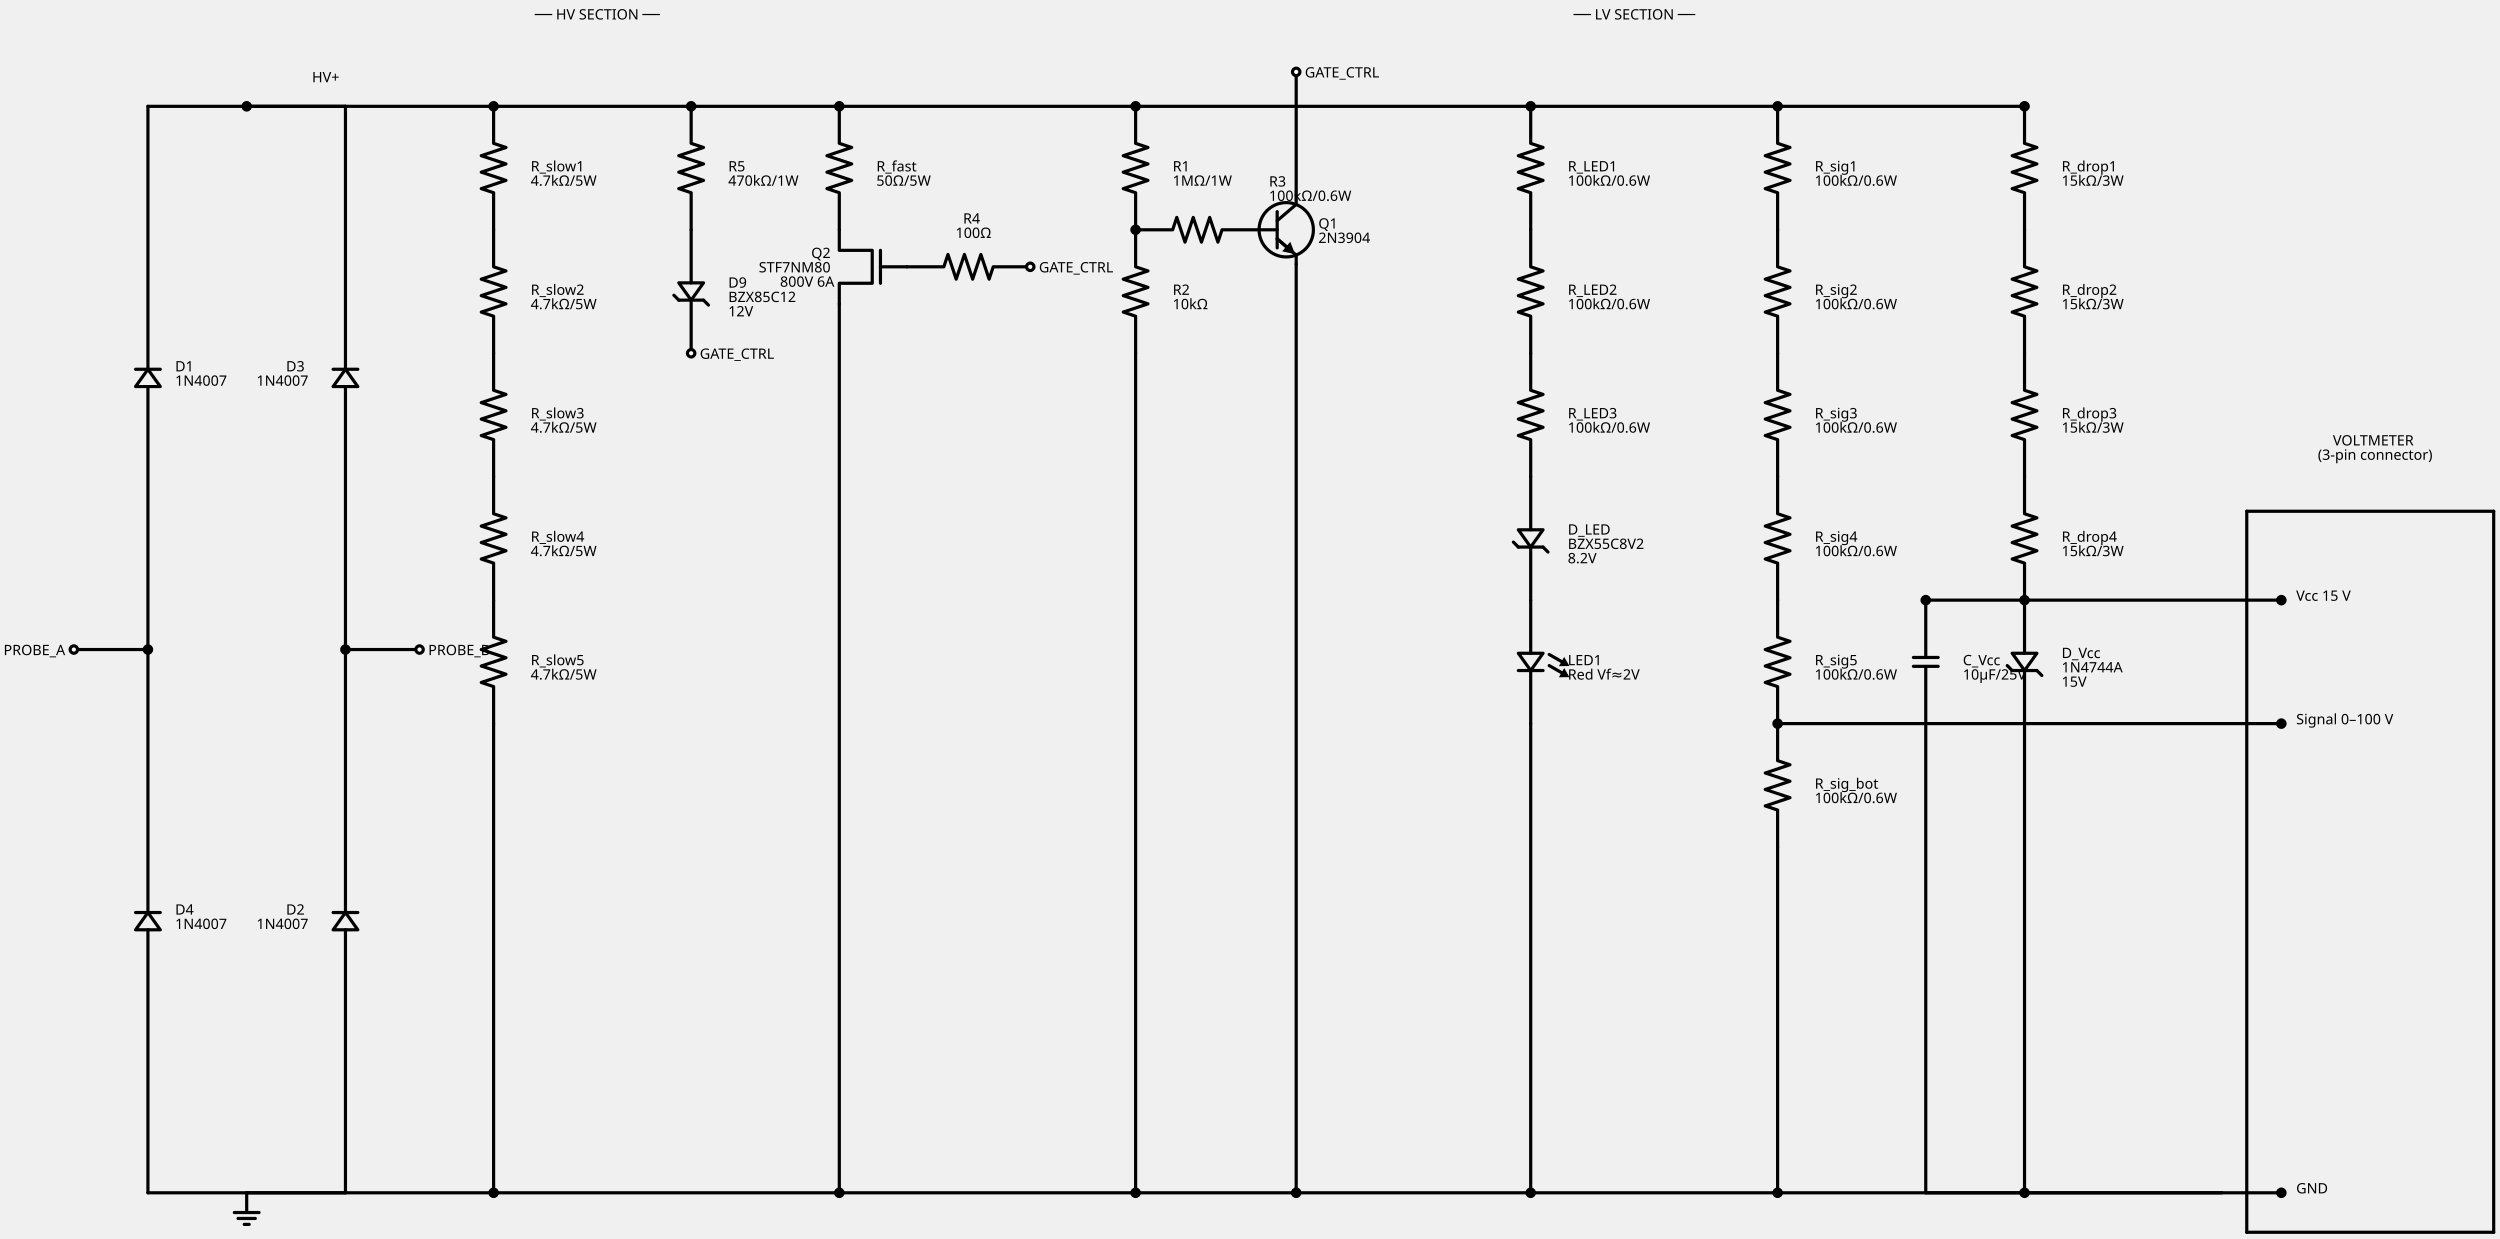
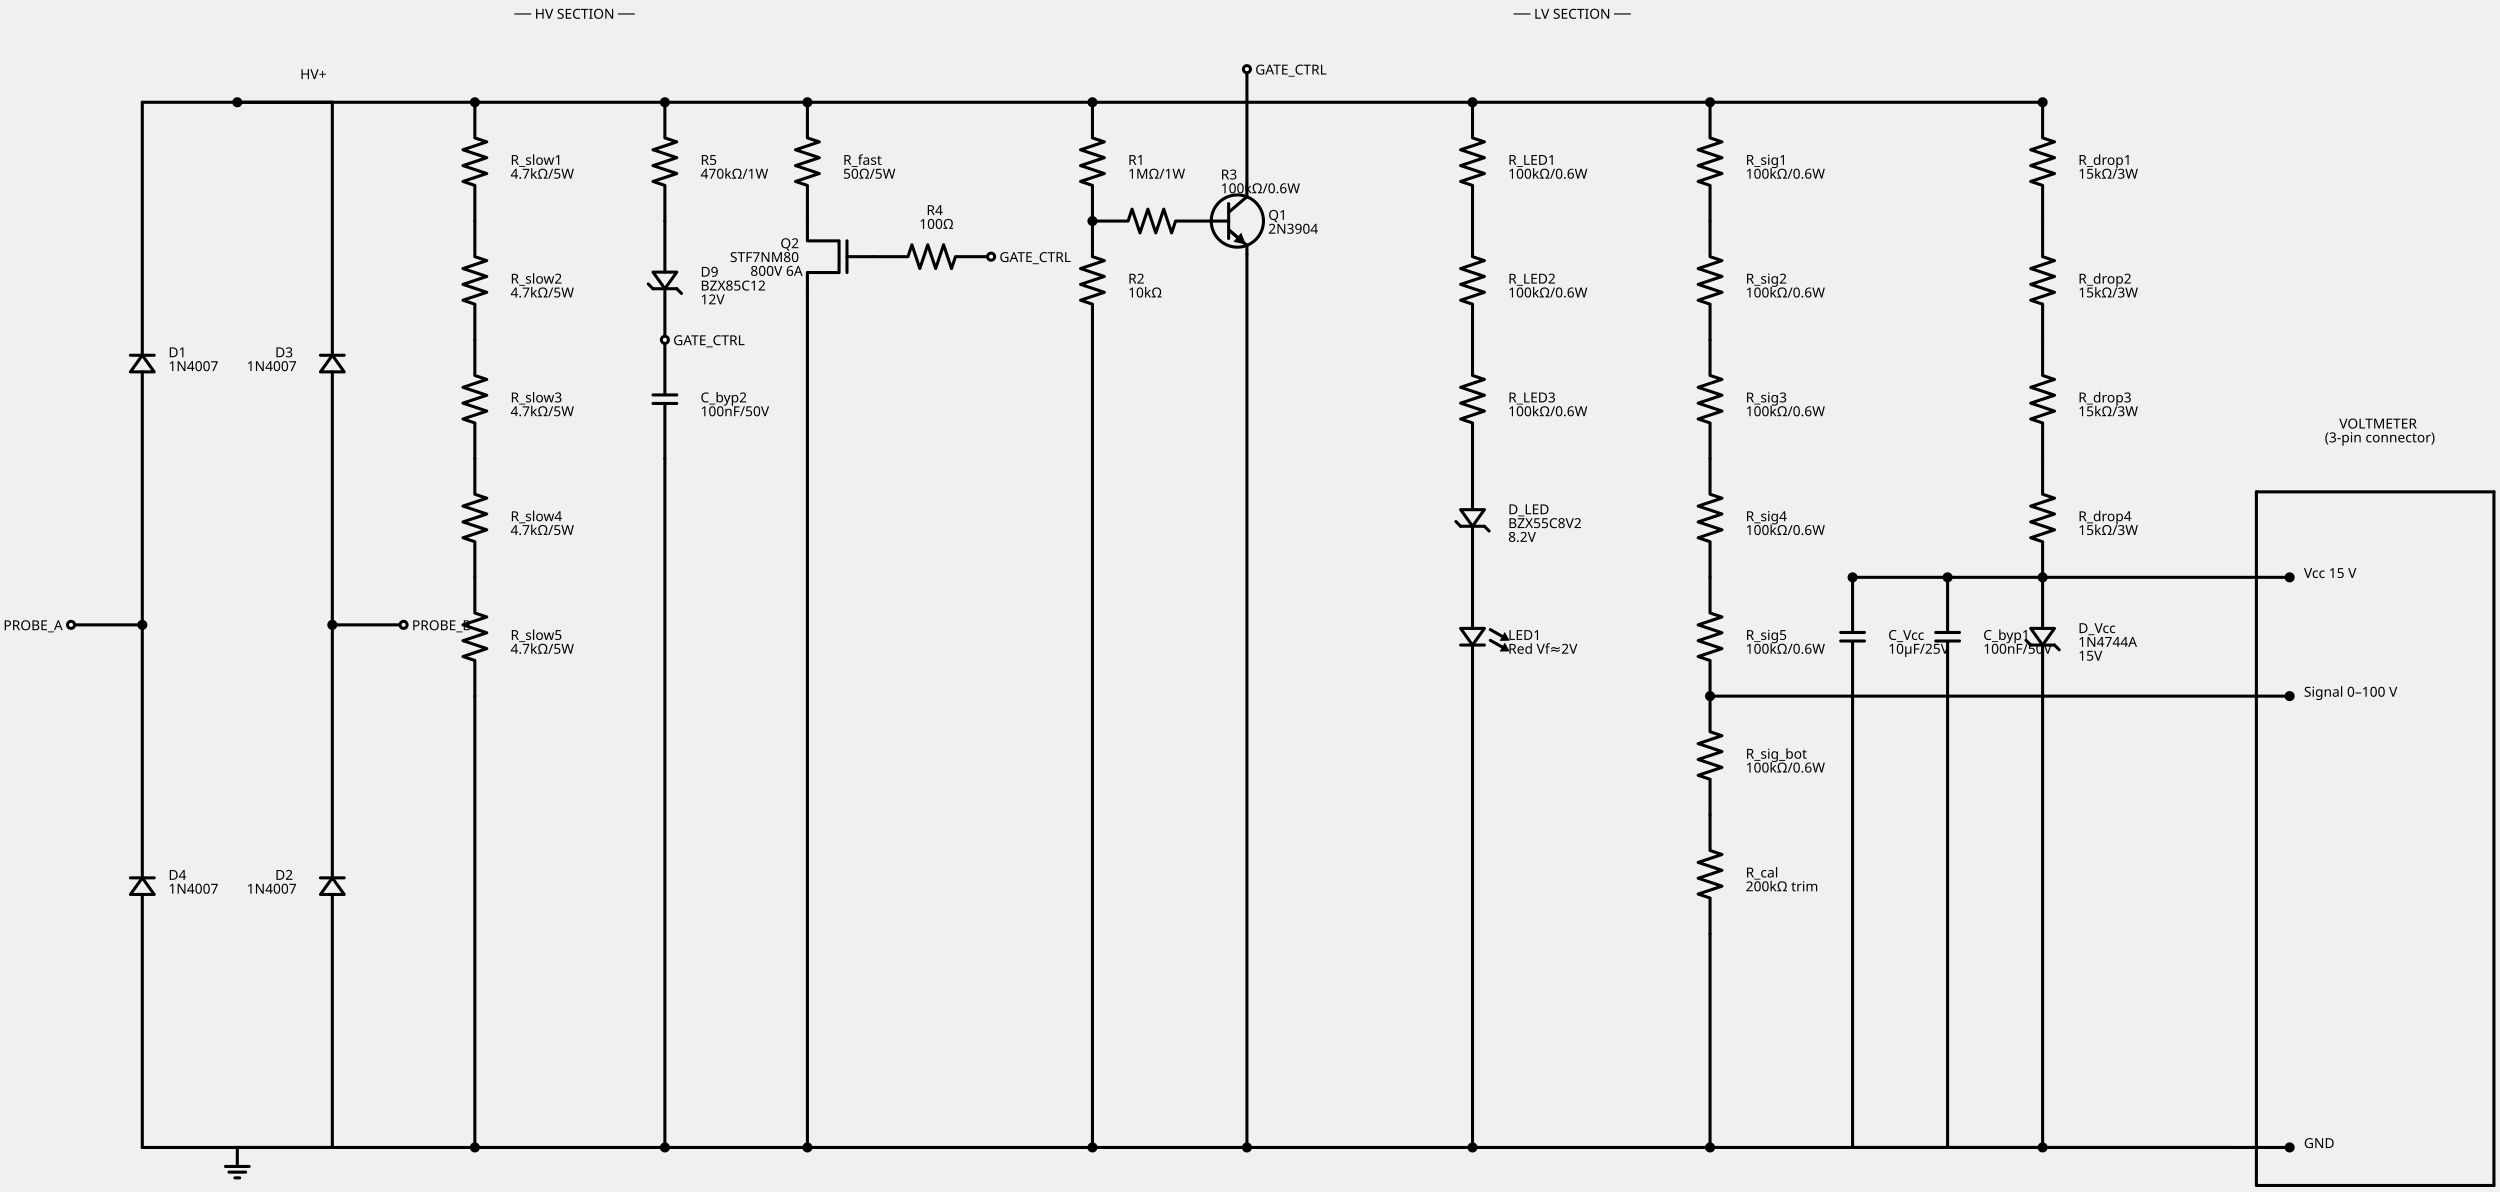
- <svg xmlns="http://www.w3.org/2000/svg" xml:lang="en" height="776.494pt" width="1567.29pt" viewBox="-92.734 -747.77 1567.29 776.494">
+ <svg xmlns="http://www.w3.org/2000/svg" xml:lang="en" height="776.494pt" width="1629.21pt" viewBox="-92.734 -747.77 1629.21 776.494">
  <polygon points="-7.74,-164.862 1.0758399665829583e-14,-175.698 7.74,-164.862 " style="stroke:black;fill:none;stroke-width:2.0;stroke-dasharray:-;stroke-linecap:round;stroke-linejoin:round;" />
  <polygon points="-7.74,-505.422 1.0758399665829583e-14,-516.258 7.74,-505.422 " style="stroke:black;fill:none;stroke-width:2.0;stroke-dasharray:-;stroke-linecap:round;stroke-linejoin:round;" />
  <polygon points="116.1,-164.862 123.84,-175.698 131.58,-164.862 " style="stroke:black;fill:none;stroke-width:2.0;stroke-dasharray:-;stroke-linecap:round;stroke-linejoin:round;" />
  <polygon points="116.1,-505.422 123.84,-516.258 131.58,-505.422 " style="stroke:black;fill:none;stroke-width:2.0;stroke-dasharray:-;stroke-linecap:round;stroke-linejoin:round;" />
  <polygon points="348.3,-570.438 340.56,-559.602 332.82,-570.438 " style="stroke:black;fill:none;stroke-width:2.0;stroke-dasharray:-;stroke-linecap:round;stroke-linejoin:round;" />
  <circle cx="713.628" cy="-603.72" r="17.028" style="stroke:black;fill:none;stroke-width:2.0;stroke-dasharray:-;" />
  <polygon points="874.62,-415.638 866.88,-404.802 859.14,-415.638 " style="stroke:black;fill:none;stroke-width:2.0;stroke-dasharray:-;stroke-linecap:round;stroke-linejoin:round;" />
  <polygon points="874.62,-338.238 866.88,-327.402 859.14,-338.238 " style="stroke:black;fill:none;stroke-width:2.0;stroke-dasharray:-;stroke-linecap:round;stroke-linejoin:round;" />
-   <polygon points="1184.22,-338.238 1176.48,-327.402 1168.74,-338.238 " style="stroke:black;fill:none;stroke-width:2.0;stroke-dasharray:-;stroke-linecap:round;stroke-linejoin:round;" />
+   <polygon points="1246.14,-338.238 1238.4,-327.402 1230.66,-338.238 " style="stroke:black;fill:none;stroke-width:2.0;stroke-dasharray:-;stroke-linecap:round;stroke-linejoin:round;" />
  <path d="M 0.0,-0.0 L 1.0094886030051547e-14,-164.862 M -7.74,-175.698 L 7.74,-175.698 M 1.0758399665829583e-14,-175.698 L 2.0853285695881132e-14,-340.56" style="stroke:black;fill:none;stroke-width:2.0;stroke-dasharray:-;stroke-linecap:round;stroke-linejoin:round;" />
  <path d="M 0.0,-340.56 L 1.0094886030051547e-14,-505.422 M -7.74,-516.258 L 7.74,-516.258 M 1.0758399665829583e-14,-516.258 L 2.0853285695881132e-14,-681.12" style="stroke:black;fill:none;stroke-width:2.0;stroke-dasharray:-;stroke-linecap:round;stroke-linejoin:round;" />
  <path d="M 123.84,-0.0 L 123.84,-164.862 M 116.1,-175.698 L 131.58,-175.698 M 123.84,-175.698 L 123.84,-340.56" style="stroke:black;fill:none;stroke-width:2.0;stroke-dasharray:-;stroke-linecap:round;stroke-linejoin:round;" />
  <path d="M 123.84,-340.56 L 123.84,-505.422 M 116.1,-516.258 L 131.58,-516.258 M 123.84,-516.258 L 123.84,-681.12" style="stroke:black;fill:none;stroke-width:2.0;stroke-dasharray:-;stroke-linecap:round;stroke-linejoin:round;" />
  <path d="M 0.0,-340.56 L -23.22,-340.56 L -46.44,-340.56" style="stroke:black;fill:none;stroke-width:2.0;stroke-dasharray:-;stroke-linecap:round;stroke-linejoin:round;" />
  <path d="M 123.84,-340.56 L 147.06,-340.56 L 170.28,-340.56" style="stroke:black;fill:none;stroke-width:2.0;stroke-dasharray:-;stroke-linecap:round;stroke-linejoin:round;" />
  <path d="M 0.0,-681.12 L 61.92,-681.12 L 123.84,-681.12" style="stroke:black;fill:none;stroke-width:2.0;stroke-dasharray:-;stroke-linecap:round;stroke-linejoin:round;" />
  <path d="M 0.0,-0.0 L 61.92,-0.0 L 123.84,-0.0" style="stroke:black;fill:none;stroke-width:2.0;stroke-dasharray:-;stroke-linecap:round;stroke-linejoin:round;" />
  <path d="M 61.92,-0.0 L 61.92,12.384 L 54.18,12.384 L 69.66,12.384 M 56.502,16.099 L 67.338,16.099 M 60.372,19.814 L 63.468,19.814" style="stroke:black;fill:none;stroke-width:2.0;stroke-dasharray:-;stroke-linecap:round;stroke-linejoin:round;" />
-   <path d="M 61.92,-681.12 L 619.2,-681.12 L 1176.48,-681.12" style="stroke:black;fill:none;stroke-width:2.0;stroke-dasharray:-;stroke-linecap:round;stroke-linejoin:round;" />
-   <path d="M 61.92,-0.0 L 681.12,-0.0 L 1300.32,-0.0" style="stroke:black;fill:none;stroke-width:2.0;stroke-dasharray:-;stroke-linecap:round;stroke-linejoin:round;" />
+   <path d="M 61.92,-681.12 L 650.16,-681.12 L 1238.4,-681.12" style="stroke:black;fill:none;stroke-width:2.0;stroke-dasharray:-;stroke-linecap:round;stroke-linejoin:round;" />
+   <path d="M 61.92,-0.0 L 712.08,-0.0 L 1362.24,-0.0" style="stroke:black;fill:none;stroke-width:2.0;stroke-dasharray:-;stroke-linecap:round;stroke-linejoin:round;" />
  <path d="M 216.72,-681.12 L 216.72,-657.9 L 224.46,-655.32 L 208.98,-650.16 L 224.46,-645.0 L 208.98,-639.84 L 224.46,-634.68 L 208.98,-629.52 L 216.72,-626.94 L 216.72,-603.72" style="stroke:black;fill:none;stroke-width:2.0;stroke-dasharray:-;stroke-linecap:round;stroke-linejoin:round;" />
  <path d="M 216.72,-603.72 L 216.72,-580.5 L 224.46,-577.92 L 208.98,-572.76 L 224.46,-567.6 L 208.98,-562.44 L 224.46,-557.28 L 208.98,-552.12 L 216.72,-549.54 L 216.72,-526.32" style="stroke:black;fill:none;stroke-width:2.0;stroke-dasharray:-;stroke-linecap:round;stroke-linejoin:round;" />
  <path d="M 216.72,-526.32 L 216.72,-503.1 L 224.46,-500.52 L 208.98,-495.36 L 224.46,-490.2 L 208.98,-485.04 L 224.46,-479.88 L 208.98,-474.72 L 216.72,-472.14 L 216.72,-448.92" style="stroke:black;fill:none;stroke-width:2.0;stroke-dasharray:-;stroke-linecap:round;stroke-linejoin:round;" />
  <path d="M 216.72,-448.92 L 216.72,-425.7 L 224.46,-423.12 L 208.98,-417.96 L 224.46,-412.8 L 208.98,-407.64 L 224.46,-402.48 L 208.98,-397.32 L 216.72,-394.74 L 216.72,-371.52" style="stroke:black;fill:none;stroke-width:2.0;stroke-dasharray:-;stroke-linecap:round;stroke-linejoin:round;" />
  <path d="M 216.72,-371.52 L 216.72,-348.3 L 224.46,-345.72 L 208.98,-340.56 L 224.46,-335.4 L 208.98,-330.24 L 224.46,-325.08 L 208.98,-319.92 L 216.72,-317.34 L 216.72,-294.12" style="stroke:black;fill:none;stroke-width:2.0;stroke-dasharray:-;stroke-linecap:round;stroke-linejoin:round;" />
  <path d="M 216.72,-294.12 L 216.72,-147.06 L 216.72,-0.0" style="stroke:black;fill:none;stroke-width:2.0;stroke-dasharray:-;stroke-linecap:round;stroke-linejoin:round;" />
  <path d="M 340.56,-681.12 L 340.56,-657.9 L 348.3,-655.32 L 332.82,-650.16 L 348.3,-645.0 L 332.82,-639.84 L 348.3,-634.68 L 332.82,-629.52 L 340.56,-626.94 L 340.56,-603.72" style="stroke:black;fill:none;stroke-width:2.0;stroke-dasharray:-;stroke-linecap:round;stroke-linejoin:round;" />
  <path d="M 340.56,-603.72 L 340.56,-570.438 M 348.3,-559.602 L 332.82,-559.602 M 340.56,-559.602 L 340.56,-526.32" style="stroke:black;fill:none;stroke-width:2.0;stroke-dasharray:-;stroke-linecap:round;stroke-linejoin:round;" />
  <path d="M 348.3,-559.602 L 351.396,-556.506" style="stroke:black;fill:none;stroke-width:2.0;stroke-dasharray:-;stroke-linecap:round;stroke-linejoin:round;" />
  <path d="M 332.82,-559.602 L 329.724,-562.698" style="stroke:black;fill:none;stroke-width:2.0;stroke-dasharray:-;stroke-linecap:round;stroke-linejoin:round;" />
+   <path d="M 340.56,-526.32 L 340.56,-490.406 M 348.3,-490.406 L 332.82,-490.406 M 348.3,-484.834 L 332.82,-484.834 M 340.56,-484.834 L 340.56,-448.92" style="stroke:black;fill:none;stroke-width:2.0;stroke-dasharray:-;stroke-linecap:round;stroke-linejoin:round;" />
+   <path d="M 340.56,-448.92 L 340.56,-224.46 L 340.56,-0.0" style="stroke:black;fill:none;stroke-width:2.0;stroke-dasharray:-;stroke-linecap:round;stroke-linejoin:round;" />
  <path d="M 433.44,-681.12 L 433.44,-657.9 L 441.18,-655.32 L 425.7,-650.16 L 441.18,-645.0 L 425.7,-639.84 L 441.18,-634.68 L 425.7,-629.52 L 433.44,-626.94 L 433.44,-603.72" style="stroke:black;fill:none;stroke-width:2.0;stroke-dasharray:-;stroke-linecap:round;stroke-linejoin:round;" />
  <path d="M 433.44,-603.72 L 433.44,-590.82 L 454.08,-590.82 L 454.08,-570.18 L 433.44,-570.18 L 433.44,-557.28" style="stroke:black;fill:none;stroke-width:2.0;stroke-dasharray:-;stroke-linecap:round;stroke-linejoin:round;" />
  <path d="M 459.24,-590.82 L 459.24,-570.18" style="stroke:black;fill:none;stroke-width:2.0;stroke-dasharray:-;stroke-linecap:round;stroke-linejoin:round;" />
  <path d="M 459.24,-580.5 L 475.752,-580.5" style="stroke:black;fill:none;stroke-width:2.0;stroke-dasharray:-;stroke-linecap:round;stroke-linejoin:round;" />
  <path d="M 433.44,-557.28 L 433.44,-278.64 L 433.44,-0.0" style="stroke:black;fill:none;stroke-width:2.0;stroke-dasharray:-;stroke-linecap:round;stroke-linejoin:round;" />
  <path d="M 475.752,-580.5 L 498.972,-580.5 L 501.552,-588.24 L 506.712,-572.76 L 511.872,-588.24 L 517.032,-572.76 L 522.192,-588.24 L 527.352,-572.76 L 529.932,-580.5 L 553.152,-580.5" style="stroke:black;fill:none;stroke-width:2.0;stroke-dasharray:-;stroke-linecap:round;stroke-linejoin:round;" />
  <path d="M 619.2,-681.12 L 619.2,-657.9 L 626.94,-655.32 L 611.46,-650.16 L 626.94,-645.0 L 611.46,-639.84 L 626.94,-634.68 L 611.46,-629.52 L 619.2,-626.94 L 619.2,-603.72" style="stroke:black;fill:none;stroke-width:2.0;stroke-dasharray:-;stroke-linecap:round;stroke-linejoin:round;" />
  <path d="M 619.2,-603.72 L 619.2,-580.5 L 626.94,-577.92 L 611.46,-572.76 L 626.94,-567.6 L 611.46,-562.44 L 626.94,-557.28 L 611.46,-552.12 L 619.2,-549.54 L 619.2,-526.32" style="stroke:black;fill:none;stroke-width:2.0;stroke-dasharray:-;stroke-linecap:round;stroke-linejoin:round;" />
  <path d="M 619.2,-526.32 L 619.2,-263.16 L 619.2,-0.0" style="stroke:black;fill:none;stroke-width:2.0;stroke-dasharray:-;stroke-linecap:round;stroke-linejoin:round;" />
  <path d="M 619.2,-603.72 L 642.42,-603.72 L 645.0,-611.46 L 650.16,-595.98 L 655.32,-611.46 L 660.48,-595.98 L 665.64,-611.46 L 670.8,-595.98 L 673.38,-603.72 L 696.6,-603.72" style="stroke:black;fill:none;stroke-width:2.0;stroke-dasharray:-;stroke-linecap:round;stroke-linejoin:round;" />
  <path d="M 696.6,-603.72 L 707.952,-603.72" style="stroke:black;fill:none;stroke-width:2.0;stroke-dasharray:-;stroke-linecap:round;stroke-linejoin:round;" />
  <path d="M 707.952,-615.072 L 707.952,-592.368" style="stroke:black;fill:none;stroke-width:2.0;stroke-dasharray:-;stroke-linecap:round;stroke-linejoin:round;" />
  <path d="M 707.952,-609.396 L 719.872,-619.613 L 719.872,-625.289" style="stroke:black;fill:none;stroke-width:2.0;stroke-dasharray:-;stroke-linecap:round;stroke-linejoin:round;" />
  <path d="M 707.952,-598.044 L 719.872,-587.827 L 719.872,-582.151" style="stroke:black;fill:none;stroke-width:2.0;stroke-dasharray:-;stroke-linecap:round;stroke-linejoin:round;" />
  <path d="M 707.952,-598.044 L 713.995,-592.864" style="stroke:black;fill:none;stroke-width:2.0;stroke-dasharray:-;stroke-linecap:round;stroke-linejoin:round;" />
  <path d="M 718.353 -589.129 L 711.98 -590.514 L 716.01 -595.215 Z" style="stroke:black;fill:black;stroke-linecap:butt;stroke-linejoin:miter;" />
  <path d="M 719.872,-582.151 L 719.872,-291.076 L 719.872,-0.0" style="stroke:black;fill:none;stroke-width:2.0;stroke-dasharray:-;stroke-linecap:round;stroke-linejoin:round;" />
  <path d="M 719.872,-625.289 L 719.872,-663.989 L 719.872,-702.689" style="stroke:black;fill:none;stroke-width:2.0;stroke-dasharray:-;stroke-linecap:round;stroke-linejoin:round;" />
  <path d="M 866.88,-681.12 L 866.88,-657.9 L 874.62,-655.32 L 859.14,-650.16 L 874.62,-645.0 L 859.14,-639.84 L 874.62,-634.68 L 859.14,-629.52 L 866.88,-626.94 L 866.88,-603.72" style="stroke:black;fill:none;stroke-width:2.0;stroke-dasharray:-;stroke-linecap:round;stroke-linejoin:round;" />
  <path d="M 866.88,-603.72 L 866.88,-580.5 L 874.62,-577.92 L 859.14,-572.76 L 874.62,-567.6 L 859.14,-562.44 L 874.62,-557.28 L 859.14,-552.12 L 866.88,-549.54 L 866.88,-526.32" style="stroke:black;fill:none;stroke-width:2.0;stroke-dasharray:-;stroke-linecap:round;stroke-linejoin:round;" />
  <path d="M 866.88,-526.32 L 866.88,-503.1 L 874.62,-500.52 L 859.14,-495.36 L 874.62,-490.2 L 859.14,-485.04 L 874.62,-479.88 L 859.14,-474.72 L 866.88,-472.14 L 866.88,-448.92" style="stroke:black;fill:none;stroke-width:2.0;stroke-dasharray:-;stroke-linecap:round;stroke-linejoin:round;" />
  <path d="M 866.88,-448.92 L 866.88,-415.638 M 874.62,-404.802 L 859.14,-404.802 M 866.88,-404.802 L 866.88,-371.52" style="stroke:black;fill:none;stroke-width:2.0;stroke-dasharray:-;stroke-linecap:round;stroke-linejoin:round;" />
  <path d="M 874.62,-404.802 L 877.716,-401.706" style="stroke:black;fill:none;stroke-width:2.0;stroke-dasharray:-;stroke-linecap:round;stroke-linejoin:round;" />
  <path d="M 859.14,-404.802 L 856.044,-407.898" style="stroke:black;fill:none;stroke-width:2.0;stroke-dasharray:-;stroke-linecap:round;stroke-linejoin:round;" />
  <path d="M 866.88,-371.52 L 866.88,-338.238 M 874.62,-327.402 L 859.14,-327.402 M 866.88,-327.402 L 866.88,-294.12" style="stroke:black;fill:none;stroke-width:2.0;stroke-dasharray:-;stroke-linecap:round;stroke-linejoin:round;" />
  <path d="M 878.49,-330.498 L 886.659,-325.83" style="stroke:black;fill:none;stroke-width:2.0;stroke-dasharray:-;stroke-linecap:round;stroke-linejoin:round;" />
  <path d="M 890.299 -323.75 L 885.43 -323.68 L 887.888 -327.981 Z" style="stroke:black;fill:black;stroke-linecap:butt;stroke-linejoin:miter;" />
  <path d="M 878.49,-337.464 L 886.659,-332.796" style="stroke:black;fill:none;stroke-width:2.0;stroke-dasharray:-;stroke-linecap:round;stroke-linejoin:round;" />
  <path d="M 890.299 -330.716 L 885.43 -330.646 L 887.888 -334.947 Z" style="stroke:black;fill:black;stroke-linecap:butt;stroke-linejoin:miter;" />
  <path d="M 866.88,-294.12 L 866.88,-147.06 L 866.88,-0.0" style="stroke:black;fill:none;stroke-width:2.0;stroke-dasharray:-;stroke-linecap:round;stroke-linejoin:round;" />
  <path d="M 1021.68,-681.12 L 1021.68,-657.9 L 1029.42,-655.32 L 1013.94,-650.16 L 1029.42,-645.0 L 1013.94,-639.84 L 1029.42,-634.68 L 1013.94,-629.52 L 1021.68,-626.94 L 1021.68,-603.72" style="stroke:black;fill:none;stroke-width:2.0;stroke-dasharray:-;stroke-linecap:round;stroke-linejoin:round;" />
  <path d="M 1021.68,-603.72 L 1021.68,-580.5 L 1029.42,-577.92 L 1013.94,-572.76 L 1029.42,-567.6 L 1013.94,-562.44 L 1029.42,-557.28 L 1013.94,-552.12 L 1021.68,-549.54 L 1021.68,-526.32" style="stroke:black;fill:none;stroke-width:2.0;stroke-dasharray:-;stroke-linecap:round;stroke-linejoin:round;" />
  <path d="M 1021.68,-526.32 L 1021.68,-503.1 L 1029.42,-500.52 L 1013.94,-495.36 L 1029.42,-490.2 L 1013.94,-485.04 L 1029.42,-479.88 L 1013.94,-474.72 L 1021.68,-472.14 L 1021.68,-448.92" style="stroke:black;fill:none;stroke-width:2.0;stroke-dasharray:-;stroke-linecap:round;stroke-linejoin:round;" />
  <path d="M 1021.68,-448.92 L 1021.68,-425.7 L 1029.42,-423.12 L 1013.94,-417.96 L 1029.42,-412.8 L 1013.94,-407.64 L 1029.42,-402.48 L 1013.94,-397.32 L 1021.68,-394.74 L 1021.68,-371.52" style="stroke:black;fill:none;stroke-width:2.0;stroke-dasharray:-;stroke-linecap:round;stroke-linejoin:round;" />
  <path d="M 1021.68,-371.52 L 1021.68,-348.3 L 1029.42,-345.72 L 1013.94,-340.56 L 1029.42,-335.4 L 1013.94,-330.24 L 1029.42,-325.08 L 1013.94,-319.92 L 1021.68,-317.34 L 1021.68,-294.12" style="stroke:black;fill:none;stroke-width:2.0;stroke-dasharray:-;stroke-linecap:round;stroke-linejoin:round;" />
  <path d="M 1021.68,-294.12 L 1021.68,-270.9 L 1029.42,-268.32 L 1013.94,-263.16 L 1029.42,-258.0 L 1013.94,-252.84 L 1029.42,-247.68 L 1013.94,-242.52 L 1021.68,-239.94 L 1021.68,-216.72" style="stroke:black;fill:none;stroke-width:2.0;stroke-dasharray:-;stroke-linecap:round;stroke-linejoin:round;" />
-   <path d="M 1021.68,-216.72 L 1021.68,-108.36 L 1021.68,-0.0" style="stroke:black;fill:none;stroke-width:2.0;stroke-dasharray:-;stroke-linecap:round;stroke-linejoin:round;" />
-   <path d="M 1176.48,-681.12 L 1176.48,-657.9 L 1184.22,-655.32 L 1168.74,-650.16 L 1184.22,-645.0 L 1168.74,-639.84 L 1184.22,-634.68 L 1168.74,-629.52 L 1176.48,-626.94 L 1176.48,-603.72" style="stroke:black;fill:none;stroke-width:2.0;stroke-dasharray:-;stroke-linecap:round;stroke-linejoin:round;" />
-   <path d="M 1176.48,-603.72 L 1176.48,-580.5 L 1184.22,-577.92 L 1168.74,-572.76 L 1184.22,-567.6 L 1168.74,-562.44 L 1184.22,-557.28 L 1168.74,-552.12 L 1176.48,-549.54 L 1176.48,-526.32" style="stroke:black;fill:none;stroke-width:2.0;stroke-dasharray:-;stroke-linecap:round;stroke-linejoin:round;" />
-   <path d="M 1176.48,-526.32 L 1176.48,-503.1 L 1184.22,-500.52 L 1168.74,-495.36 L 1184.22,-490.2 L 1168.74,-485.04 L 1184.22,-479.88 L 1168.74,-474.72 L 1176.48,-472.14 L 1176.48,-448.92" style="stroke:black;fill:none;stroke-width:2.0;stroke-dasharray:-;stroke-linecap:round;stroke-linejoin:round;" />
-   <path d="M 1176.48,-448.92 L 1176.48,-425.7 L 1184.22,-423.12 L 1168.74,-417.96 L 1184.22,-412.8 L 1168.74,-407.64 L 1184.22,-402.48 L 1168.74,-397.32 L 1176.48,-394.74 L 1176.48,-371.52" style="stroke:black;fill:none;stroke-width:2.0;stroke-dasharray:-;stroke-linecap:round;stroke-linejoin:round;" />
-   <path d="M 1176.48,-371.52 L 1176.48,-338.238 M 1184.22,-327.402 L 1168.74,-327.402 M 1176.48,-327.402 L 1176.48,-294.12" style="stroke:black;fill:none;stroke-width:2.0;stroke-dasharray:-;stroke-linecap:round;stroke-linejoin:round;" />
-   <path d="M 1184.22,-327.402 L 1187.316,-324.306" style="stroke:black;fill:none;stroke-width:2.0;stroke-dasharray:-;stroke-linecap:round;stroke-linejoin:round;" />
-   <path d="M 1168.74,-327.402 L 1165.644,-330.498" style="stroke:black;fill:none;stroke-width:2.0;stroke-dasharray:-;stroke-linecap:round;stroke-linejoin:round;" />
-   <path d="M 1176.48,-294.12 L 1176.48,-147.06 L 1176.48,-0.0" style="stroke:black;fill:none;stroke-width:2.0;stroke-dasharray:-;stroke-linecap:round;stroke-linejoin:round;" />
-   <path d="M 1176.48,-371.52 L 1145.52,-371.52 L 1114.56,-371.52" style="stroke:black;fill:none;stroke-width:2.0;stroke-dasharray:-;stroke-linecap:round;stroke-linejoin:round;" />
+   <path d="M 1021.68,-216.72 L 1021.68,-193.5 L 1029.42,-190.92 L 1013.94,-185.76 L 1029.42,-180.6 L 1013.94,-175.44 L 1029.42,-170.28 L 1013.94,-165.12 L 1021.68,-162.54 L 1021.68,-139.32" style="stroke:black;fill:none;stroke-width:2.0;stroke-dasharray:-;stroke-linecap:round;stroke-linejoin:round;" />
+   <path d="M 1021.68,-139.32 L 1021.68,-69.66 L 1021.68,-0.0" style="stroke:black;fill:none;stroke-width:2.0;stroke-dasharray:-;stroke-linecap:round;stroke-linejoin:round;" />
+   <path d="M 1238.4,-681.12 L 1238.4,-657.9 L 1246.14,-655.32 L 1230.66,-650.16 L 1246.14,-645.0 L 1230.66,-639.84 L 1246.14,-634.68 L 1230.66,-629.52 L 1238.4,-626.94 L 1238.4,-603.72" style="stroke:black;fill:none;stroke-width:2.0;stroke-dasharray:-;stroke-linecap:round;stroke-linejoin:round;" />
+   <path d="M 1238.4,-603.72 L 1238.4,-580.5 L 1246.14,-577.92 L 1230.66,-572.76 L 1246.14,-567.6 L 1230.66,-562.44 L 1246.14,-557.28 L 1230.66,-552.12 L 1238.4,-549.54 L 1238.4,-526.32" style="stroke:black;fill:none;stroke-width:2.0;stroke-dasharray:-;stroke-linecap:round;stroke-linejoin:round;" />
+   <path d="M 1238.4,-526.32 L 1238.4,-503.1 L 1246.14,-500.52 L 1230.66,-495.36 L 1246.14,-490.2 L 1230.66,-485.04 L 1246.14,-479.88 L 1230.66,-474.72 L 1238.4,-472.14 L 1238.4,-448.92" style="stroke:black;fill:none;stroke-width:2.0;stroke-dasharray:-;stroke-linecap:round;stroke-linejoin:round;" />
+   <path d="M 1238.4,-448.92 L 1238.4,-425.7 L 1246.14,-423.12 L 1230.66,-417.96 L 1246.14,-412.8 L 1230.66,-407.64 L 1246.14,-402.48 L 1230.66,-397.32 L 1238.4,-394.74 L 1238.4,-371.52" style="stroke:black;fill:none;stroke-width:2.0;stroke-dasharray:-;stroke-linecap:round;stroke-linejoin:round;" />
+   <path d="M 1238.4,-371.52 L 1238.4,-338.238 M 1246.14,-327.402 L 1230.66,-327.402 M 1238.4,-327.402 L 1238.4,-294.12" style="stroke:black;fill:none;stroke-width:2.0;stroke-dasharray:-;stroke-linecap:round;stroke-linejoin:round;" />
+   <path d="M 1246.14,-327.402 L 1249.236,-324.306" style="stroke:black;fill:none;stroke-width:2.0;stroke-dasharray:-;stroke-linecap:round;stroke-linejoin:round;" />
+   <path d="M 1230.66,-327.402 L 1227.564,-330.498" style="stroke:black;fill:none;stroke-width:2.0;stroke-dasharray:-;stroke-linecap:round;stroke-linejoin:round;" />
+   <path d="M 1238.4,-294.12 L 1238.4,-147.06 L 1238.4,-0.0" style="stroke:black;fill:none;stroke-width:2.0;stroke-dasharray:-;stroke-linecap:round;stroke-linejoin:round;" />
+   <path d="M 1238.4,-371.52 L 1176.48,-371.52 L 1114.56,-371.52" style="stroke:black;fill:none;stroke-width:2.0;stroke-dasharray:-;stroke-linecap:round;stroke-linejoin:round;" />
  <path d="M 1114.56,-371.52 L 1114.56,-335.606 M 1122.3,-335.606 L 1106.82,-335.606 M 1122.3,-330.034 L 1106.82,-330.034 M 1114.56,-330.034 L 1114.56,-294.12" style="stroke:black;fill:none;stroke-width:2.0;stroke-dasharray:-;stroke-linecap:round;stroke-linejoin:round;" />
  <path d="M 1114.56,-294.12 L 1114.56,-147.06 L 1114.56,-0.0" style="stroke:black;fill:none;stroke-width:2.0;stroke-dasharray:-;stroke-linecap:round;stroke-linejoin:round;" />
-   <path d="M 1114.56,-0.0 L 1145.52,-0.0 L 1176.48,-0.0" style="stroke:black;fill:none;stroke-width:2.0;stroke-dasharray:-;stroke-linecap:round;stroke-linejoin:round;" />
-   <path d="M 1021.68,-294.12 L 1168.74,-294.12 L 1315.8,-294.12" style="stroke:black;fill:none;stroke-width:2.0;stroke-dasharray:-;stroke-linecap:round;stroke-linejoin:round;" />
-   <path d="M 1176.48,-371.52 L 1246.14,-371.52 L 1315.8,-371.52" style="stroke:black;fill:none;stroke-width:2.0;stroke-dasharray:-;stroke-linecap:round;stroke-linejoin:round;" />
-   <path d="M 1176.48,-0.0 L 1246.14,-0.0 L 1315.8,-0.0" style="stroke:black;fill:none;stroke-width:2.0;stroke-dasharray:-;stroke-linecap:round;stroke-linejoin:round;" />
-   <path d="M 1315.8,-427.248 L 1393.2,-427.248 L 1470.6,-427.248" style="stroke:black;fill:none;stroke-width:2.0;stroke-dasharray:-;stroke-linecap:round;stroke-linejoin:round;" />
-   <path d="M 1470.6,-427.248 L 1470.6,-201.24 L 1470.6,24.768" style="stroke:black;fill:none;stroke-width:2.0;stroke-dasharray:-;stroke-linecap:round;stroke-linejoin:round;" />
-   <path d="M 1470.6,24.768 L 1393.2,24.768 L 1315.8,24.768" style="stroke:black;fill:none;stroke-width:2.0;stroke-dasharray:-;stroke-linecap:round;stroke-linejoin:round;" />
-   <path d="M 1315.8,24.768 L 1315.8,-201.24 L 1315.8,-427.248" style="stroke:black;fill:none;stroke-width:2.0;stroke-dasharray:-;stroke-linecap:round;stroke-linejoin:round;" />
-   <path d="M 1315.8,-0.0 L 1326.636,-0.0 L 1337.472,-0.0" style="stroke:black;fill:none;stroke-width:2.0;stroke-dasharray:-;stroke-linecap:round;stroke-linejoin:round;" />
-   <path d="M 1315.8,-294.12 L 1326.636,-294.12 L 1337.472,-294.12" style="stroke:black;fill:none;stroke-width:2.0;stroke-dasharray:-;stroke-linecap:round;stroke-linejoin:round;" />
-   <path d="M 1315.8,-371.52 L 1326.636,-371.52 L 1337.472,-371.52" style="stroke:black;fill:none;stroke-width:2.0;stroke-dasharray:-;stroke-linecap:round;stroke-linejoin:round;" />
+   <path d="M 1176.48,-371.52 L 1176.48,-335.606 M 1184.22,-335.606 L 1168.74,-335.606 M 1184.22,-330.034 L 1168.74,-330.034 M 1176.48,-330.034 L 1176.48,-294.12" style="stroke:black;fill:none;stroke-width:2.0;stroke-dasharray:-;stroke-linecap:round;stroke-linejoin:round;" />
+   <path d="M 1176.48,-294.12 L 1176.48,-147.06 L 1176.48,-0.0" style="stroke:black;fill:none;stroke-width:2.0;stroke-dasharray:-;stroke-linecap:round;stroke-linejoin:round;" />
+   <path d="M 1114.56,-0.0 L 1176.48,-0.0 L 1238.4,-0.0" style="stroke:black;fill:none;stroke-width:2.0;stroke-dasharray:-;stroke-linecap:round;stroke-linejoin:round;" />
+   <path d="M 1021.68,-294.12 L 1199.7,-294.12 L 1377.72,-294.12" style="stroke:black;fill:none;stroke-width:2.0;stroke-dasharray:-;stroke-linecap:round;stroke-linejoin:round;" />
+   <path d="M 1238.4,-371.52 L 1308.06,-371.52 L 1377.72,-371.52" style="stroke:black;fill:none;stroke-width:2.0;stroke-dasharray:-;stroke-linecap:round;stroke-linejoin:round;" />
+   <path d="M 1238.4,-0.0 L 1308.06,-0.0 L 1377.72,-0.0" style="stroke:black;fill:none;stroke-width:2.0;stroke-dasharray:-;stroke-linecap:round;stroke-linejoin:round;" />
+   <path d="M 1377.72,-427.248 L 1455.12,-427.248 L 1532.52,-427.248" style="stroke:black;fill:none;stroke-width:2.0;stroke-dasharray:-;stroke-linecap:round;stroke-linejoin:round;" />
+   <path d="M 1532.52,-427.248 L 1532.52,-201.24 L 1532.52,24.768" style="stroke:black;fill:none;stroke-width:2.0;stroke-dasharray:-;stroke-linecap:round;stroke-linejoin:round;" />
+   <path d="M 1532.52,24.768 L 1455.12,24.768 L 1377.72,24.768" style="stroke:black;fill:none;stroke-width:2.0;stroke-dasharray:-;stroke-linecap:round;stroke-linejoin:round;" />
+   <path d="M 1377.72,24.768 L 1377.72,-201.24 L 1377.72,-427.248" style="stroke:black;fill:none;stroke-width:2.0;stroke-dasharray:-;stroke-linecap:round;stroke-linejoin:round;" />
+   <path d="M 1377.72,-0.0 L 1388.556,-0.0 L 1399.392,-0.0" style="stroke:black;fill:none;stroke-width:2.0;stroke-dasharray:-;stroke-linecap:round;stroke-linejoin:round;" />
+   <path d="M 1377.72,-294.12 L 1388.556,-294.12 L 1399.392,-294.12" style="stroke:black;fill:none;stroke-width:2.0;stroke-dasharray:-;stroke-linecap:round;stroke-linejoin:round;" />
+   <path d="M 1377.72,-371.52 L 1388.556,-371.52 L 1399.392,-371.52" style="stroke:black;fill:none;stroke-width:2.0;stroke-dasharray:-;stroke-linecap:round;stroke-linejoin:round;" />
  <text x="17.028" y="-186.876" dominant-baseline="central" fill="black" font-size="9" font-family="sans" text-anchor="start">
    <tspan x="17.028" dy="9">D4</tspan>
    <tspan x="17.028" dy="9">1N4007</tspan>
  </text>
  <text x="17.028" y="-527.436" dominant-baseline="central" fill="black" font-size="9" font-family="sans" text-anchor="start">
    <tspan x="17.028" dy="9">D1</tspan>
    <tspan x="17.028" dy="9">1N4007</tspan>
  </text>
  <text x="100.62" y="-186.876" dominant-baseline="central" fill="black" font-size="9" font-family="sans" text-anchor="end">
    <tspan x="100.62" dy="9">D2</tspan>
    <tspan x="100.62" dy="9">1N4007</tspan>
  </text>
  <text x="100.62" y="-527.436" dominant-baseline="central" fill="black" font-size="9" font-family="sans" text-anchor="end">
    <tspan x="100.62" dy="9">D3</tspan>
    <tspan x="100.62" dy="9">1N4007</tspan>
  </text>
  <text x="111.456" y="-708.696" dominant-baseline="central" fill="black" font-size="9" font-family="sans" text-anchor="middle">
    <tspan x="111.456" dy="9">HV+</tspan>
  </text>
  <text x="281.736" y="-748.944" dominant-baseline="central" fill="black" font-size="9" font-family="sans" text-anchor="middle">
    <tspan x="281.736" dy="9">── HV SECTION ──</tspan>
  </text>
  <text x="931.896" y="-748.944" dominant-baseline="central" fill="black" font-size="9" font-family="sans" text-anchor="middle">
    <tspan x="931.896" dy="9">── LV SECTION ──</tspan>
  </text>
  <text x="239.94" y="-652.824" dominant-baseline="central" fill="black" font-size="9" font-family="sans" text-anchor="start">
    <tspan x="239.94" dy="9">R_slow1</tspan>
    <tspan x="239.94" dy="9">4.7kΩ/5W</tspan>
  </text>
  <text x="239.94" y="-575.424" dominant-baseline="central" fill="black" font-size="9" font-family="sans" text-anchor="start">
    <tspan x="239.94" dy="9">R_slow2</tspan>
    <tspan x="239.94" dy="9">4.7kΩ/5W</tspan>
  </text>
  <text x="239.94" y="-498.024" dominant-baseline="central" fill="black" font-size="9" font-family="sans" text-anchor="start">
    <tspan x="239.94" dy="9">R_slow3</tspan>
    <tspan x="239.94" dy="9">4.7kΩ/5W</tspan>
  </text>
  <text x="239.94" y="-420.624" dominant-baseline="central" fill="black" font-size="9" font-family="sans" text-anchor="start">
    <tspan x="239.94" dy="9">R_slow4</tspan>
    <tspan x="239.94" dy="9">4.7kΩ/5W</tspan>
  </text>
  <text x="239.94" y="-343.224" dominant-baseline="central" fill="black" font-size="9" font-family="sans" text-anchor="start">
    <tspan x="239.94" dy="9">R_slow5</tspan>
    <tspan x="239.94" dy="9">4.7kΩ/5W</tspan>
  </text>
  <text x="363.78" y="-652.824" dominant-baseline="central" fill="black" font-size="9" font-family="sans" text-anchor="start">
    <tspan x="363.78" dy="9">R5</tspan>
    <tspan x="363.78" dy="9">470kΩ/1W</tspan>
  </text>
  <text x="363.78" y="-579.924" dominant-baseline="central" fill="black" font-size="9" font-family="sans" text-anchor="start">
    <tspan x="363.78" dy="9">D9</tspan>
    <tspan x="363.78" dy="9">BZX85C12</tspan>
    <tspan x="363.78" dy="9">12V</tspan>
  </text>
+   <text x="363.78" y="-498.024" dominant-baseline="central" fill="black" font-size="9" font-family="sans" text-anchor="start">
+     <tspan x="363.78" dy="9">C_byp2</tspan>
+     <tspan x="363.78" dy="9">100nF/50V</tspan>
+   </text>
  <text x="456.66" y="-652.824" dominant-baseline="central" fill="black" font-size="9" font-family="sans" text-anchor="start">
    <tspan x="456.66" dy="9">R_fast</tspan>
    <tspan x="456.66" dy="9">50Ω/5W</tspan>
  </text>
  <text x="430.344" y="-598.5" dominant-baseline="central" fill="black" font-size="9" font-family="sans" text-anchor="end">
    <tspan x="430.344" dy="9">Q2</tspan>
    <tspan x="430.344" dy="9">STF7NM80</tspan>
    <tspan x="430.344" dy="9">800V 6A</tspan>
  </text>
  <text x="517.548" y="-613.98" dominant-baseline="ideographic" fill="black" font-size="9" font-family="sans" text-anchor="middle">
    <tspan x="517.548" dy="9">R4</tspan>
    <tspan x="517.548" dy="9">100Ω</tspan>
  </text>
  <text x="642.42" y="-652.824" dominant-baseline="central" fill="black" font-size="9" font-family="sans" text-anchor="start">
    <tspan x="642.42" dy="9">R1</tspan>
    <tspan x="642.42" dy="9">1MΩ/1W</tspan>
  </text>
  <text x="642.42" y="-575.424" dominant-baseline="central" fill="black" font-size="9" font-family="sans" text-anchor="start">
    <tspan x="642.42" dy="9">R2</tspan>
    <tspan x="642.42" dy="9">10kΩ</tspan>
  </text>
  <text x="702.792" y="-637.2" dominant-baseline="ideographic" fill="black" font-size="9" font-family="sans" text-anchor="start">
    <tspan x="702.792" dy="9">R3</tspan>
    <tspan x="702.792" dy="9">100kΩ/0.6W</tspan>
  </text>
  <text x="733.752" y="-616.962" dominant-baseline="central" fill="black" font-size="9" font-family="sans" text-anchor="start">
    <tspan x="733.752" dy="9">Q1</tspan>
    <tspan x="733.752" dy="9">2N3904</tspan>
  </text>
  <text x="890.1" y="-652.824" dominant-baseline="central" fill="black" font-size="9" font-family="sans" text-anchor="start">
    <tspan x="890.1" dy="9">R_LED1</tspan>
    <tspan x="890.1" dy="9">100kΩ/0.6W</tspan>
  </text>
  <text x="890.1" y="-575.424" dominant-baseline="central" fill="black" font-size="9" font-family="sans" text-anchor="start">
    <tspan x="890.1" dy="9">R_LED2</tspan>
    <tspan x="890.1" dy="9">100kΩ/0.6W</tspan>
  </text>
  <text x="890.1" y="-498.024" dominant-baseline="central" fill="black" font-size="9" font-family="sans" text-anchor="start">
    <tspan x="890.1" dy="9">R_LED3</tspan>
    <tspan x="890.1" dy="9">100kΩ/0.6W</tspan>
  </text>
  <text x="890.1" y="-425.124" dominant-baseline="central" fill="black" font-size="9" font-family="sans" text-anchor="start">
    <tspan x="890.1" dy="9">D_LED</tspan>
    <tspan x="890.1" dy="9">BZX55C8V2</tspan>
    <tspan x="890.1" dy="9">8.2V</tspan>
  </text>
  <text x="890.1" y="-343.224" dominant-baseline="central" fill="black" font-size="9" font-family="sans" text-anchor="start">
    <tspan x="890.1" dy="9">LED1</tspan>
    <tspan x="890.1" dy="9">Red  Vf≈2V</tspan>
  </text>
  <text x="1044.9" y="-652.824" dominant-baseline="central" fill="black" font-size="9" font-family="sans" text-anchor="start">
    <tspan x="1044.9" dy="9">R_sig1</tspan>
    <tspan x="1044.9" dy="9">100kΩ/0.6W</tspan>
  </text>
  <text x="1044.9" y="-575.424" dominant-baseline="central" fill="black" font-size="9" font-family="sans" text-anchor="start">
    <tspan x="1044.9" dy="9">R_sig2</tspan>
    <tspan x="1044.9" dy="9">100kΩ/0.6W</tspan>
  </text>
  <text x="1044.9" y="-498.024" dominant-baseline="central" fill="black" font-size="9" font-family="sans" text-anchor="start">
    <tspan x="1044.9" dy="9">R_sig3</tspan>
    <tspan x="1044.9" dy="9">100kΩ/0.6W</tspan>
  </text>
  <text x="1044.9" y="-420.624" dominant-baseline="central" fill="black" font-size="9" font-family="sans" text-anchor="start">
    <tspan x="1044.9" dy="9">R_sig4</tspan>
    <tspan x="1044.9" dy="9">100kΩ/0.6W</tspan>
  </text>
  <text x="1044.9" y="-343.224" dominant-baseline="central" fill="black" font-size="9" font-family="sans" text-anchor="start">
    <tspan x="1044.9" dy="9">R_sig5</tspan>
    <tspan x="1044.9" dy="9">100kΩ/0.6W</tspan>
  </text>
  <text x="1044.9" y="-265.824" dominant-baseline="central" fill="black" font-size="9" font-family="sans" text-anchor="start">
    <tspan x="1044.9" dy="9">R_sig_bot</tspan>
    <tspan x="1044.9" dy="9">100kΩ/0.6W</tspan>
  </text>
-   <text x="1199.7" y="-652.824" dominant-baseline="central" fill="black" font-size="9" font-family="sans" text-anchor="start">
-     <tspan x="1199.7" dy="9">R_drop1</tspan>
-     <tspan x="1199.7" dy="9">15kΩ/3W</tspan>
-   </text>
-   <text x="1199.7" y="-575.424" dominant-baseline="central" fill="black" font-size="9" font-family="sans" text-anchor="start">
-     <tspan x="1199.7" dy="9">R_drop2</tspan>
-     <tspan x="1199.7" dy="9">15kΩ/3W</tspan>
-   </text>
-   <text x="1199.7" y="-498.024" dominant-baseline="central" fill="black" font-size="9" font-family="sans" text-anchor="start">
-     <tspan x="1199.7" dy="9">R_drop3</tspan>
-     <tspan x="1199.7" dy="9">15kΩ/3W</tspan>
-   </text>
-   <text x="1199.7" y="-420.624" dominant-baseline="central" fill="black" font-size="9" font-family="sans" text-anchor="start">
-     <tspan x="1199.7" dy="9">R_drop4</tspan>
-     <tspan x="1199.7" dy="9">15kΩ/3W</tspan>
-   </text>
-   <text x="1199.7" y="-347.724" dominant-baseline="central" fill="black" font-size="9" font-family="sans" text-anchor="start">
-     <tspan x="1199.7" dy="9">D_Vcc</tspan>
-     <tspan x="1199.7" dy="9">1N4744A</tspan>
-     <tspan x="1199.7" dy="9">15V</tspan>
+   <text x="1044.9" y="-188.424" dominant-baseline="central" fill="black" font-size="9" font-family="sans" text-anchor="start">
+     <tspan x="1044.9" dy="9">R_cal</tspan>
+     <tspan x="1044.9" dy="9">200kΩ trim</tspan>
+   </text>
+   <text x="1261.62" y="-652.824" dominant-baseline="central" fill="black" font-size="9" font-family="sans" text-anchor="start">
+     <tspan x="1261.62" dy="9">R_drop1</tspan>
+     <tspan x="1261.62" dy="9">15kΩ/3W</tspan>
+   </text>
+   <text x="1261.62" y="-575.424" dominant-baseline="central" fill="black" font-size="9" font-family="sans" text-anchor="start">
+     <tspan x="1261.62" dy="9">R_drop2</tspan>
+     <tspan x="1261.62" dy="9">15kΩ/3W</tspan>
+   </text>
+   <text x="1261.62" y="-498.024" dominant-baseline="central" fill="black" font-size="9" font-family="sans" text-anchor="start">
+     <tspan x="1261.62" dy="9">R_drop3</tspan>
+     <tspan x="1261.62" dy="9">15kΩ/3W</tspan>
+   </text>
+   <text x="1261.62" y="-420.624" dominant-baseline="central" fill="black" font-size="9" font-family="sans" text-anchor="start">
+     <tspan x="1261.62" dy="9">R_drop4</tspan>
+     <tspan x="1261.62" dy="9">15kΩ/3W</tspan>
+   </text>
+   <text x="1261.62" y="-347.724" dominant-baseline="central" fill="black" font-size="9" font-family="sans" text-anchor="start">
+     <tspan x="1261.62" dy="9">D_Vcc</tspan>
+     <tspan x="1261.62" dy="9">1N4744A</tspan>
+     <tspan x="1261.62" dy="9">15V</tspan>
  </text>
  <text x="1137.78" y="-343.224" dominant-baseline="central" fill="black" font-size="9" font-family="sans" text-anchor="start">
    <tspan x="1137.78" dy="9">C_Vcc</tspan>
    <tspan x="1137.78" dy="9">10µF/25V</tspan>
  </text>
-   <text x="1396.296" y="-480.996" dominant-baseline="central" fill="black" font-size="9" font-family="sans" text-anchor="middle">
-     <tspan x="1396.296" dy="9">VOLTMETER</tspan>
-     <tspan x="1396.296" dy="9">(3-pin connector)</tspan>
-   </text>
-   <text x="1346.76" y="-383.616" dominant-baseline="central" fill="black" font-size="9" font-family="sans" text-anchor="start">
-     <tspan x="1346.76" dy="9">Vcc  15 V</tspan>
-   </text>
-   <text x="1346.76" y="-306.216" dominant-baseline="central" fill="black" font-size="9" font-family="sans" text-anchor="start">
-     <tspan x="1346.76" dy="9">Signal  0–100 V</tspan>
-   </text>
-   <text x="1346.76" y="-12.096" dominant-baseline="central" fill="black" font-size="9" font-family="sans" text-anchor="start">
-     <tspan x="1346.76" dy="9">GND</tspan>
+   <text x="1199.7" y="-343.224" dominant-baseline="central" fill="black" font-size="9" font-family="sans" text-anchor="start">
+     <tspan x="1199.7" dy="9">C_byp1</tspan>
+     <tspan x="1199.7" dy="9">100nF/50V</tspan>
+   </text>
+   <text x="1458.216" y="-480.996" dominant-baseline="central" fill="black" font-size="9" font-family="sans" text-anchor="middle">
+     <tspan x="1458.216" dy="9">VOLTMETER</tspan>
+     <tspan x="1458.216" dy="9">(3-pin connector)</tspan>
+   </text>
+   <text x="1408.68" y="-383.616" dominant-baseline="central" fill="black" font-size="9" font-family="sans" text-anchor="start">
+     <tspan x="1408.68" dy="9">Vcc  15 V</tspan>
+   </text>
+   <text x="1408.68" y="-306.216" dominant-baseline="central" fill="black" font-size="9" font-family="sans" text-anchor="start">
+     <tspan x="1408.68" dy="9">Signal  0–100 V</tspan>
+   </text>
+   <text x="1408.68" y="-12.096" dominant-baseline="central" fill="black" font-size="9" font-family="sans" text-anchor="start">
+     <tspan x="1408.68" dy="9">GND</tspan>
  </text>
  <circle cx="0.0" cy="-340.56" r="2.322" style="stroke:black;fill:black;stroke-width:2.0;stroke-dasharray:-;" />
  <circle cx="-46.44" cy="-340.56" r="2.322" style="stroke:black;fill:white;stroke-width:2.0;stroke-dasharray:-;" />
  <text x="-51.858" y="-349.56" dominant-baseline="central" fill="black" font-size="9" font-family="sans" text-anchor="end">
    <tspan x="-51.858" dy="9">PROBE_A</tspan>
  </text>
  <circle cx="123.84" cy="-340.56" r="2.322" style="stroke:black;fill:black;stroke-width:2.0;stroke-dasharray:-;" />
  <circle cx="170.28" cy="-340.56" r="2.322" style="stroke:black;fill:white;stroke-width:2.0;stroke-dasharray:-;" />
  <text x="175.698" y="-349.56" dominant-baseline="central" fill="black" font-size="9" font-family="sans" text-anchor="start">
    <tspan x="175.698" dy="9">PROBE_B</tspan>
  </text>
  <circle cx="61.92" cy="-681.12" r="2.322" style="stroke:black;fill:black;stroke-width:2.0;stroke-dasharray:-;" />
  <circle cx="216.72" cy="-681.12" r="2.322" style="stroke:black;fill:black;stroke-width:2.0;stroke-dasharray:-;" />
  <circle cx="216.72" cy="-0.0" r="2.322" style="stroke:black;fill:black;stroke-width:2.0;stroke-dasharray:-;" />
  <circle cx="340.56" cy="-681.12" r="2.322" style="stroke:black;fill:black;stroke-width:2.0;stroke-dasharray:-;" />
  <circle cx="340.56" cy="-526.32" r="2.322" style="stroke:black;fill:white;stroke-width:2.0;stroke-dasharray:-;" />
  <text x="345.978" y="-535.32" dominant-baseline="central" fill="black" font-size="9" font-family="sans" text-anchor="start">
    <tspan x="345.978" dy="9">GATE_CTRL</tspan>
  </text>
+   <circle cx="340.56" cy="-0.0" r="2.322" style="stroke:black;fill:black;stroke-width:2.0;stroke-dasharray:-;" />
  <circle cx="433.44" cy="-681.12" r="2.322" style="stroke:black;fill:black;stroke-width:2.0;stroke-dasharray:-;" />
  <circle cx="433.44" cy="-0.0" r="2.322" style="stroke:black;fill:black;stroke-width:2.0;stroke-dasharray:-;" />
  <circle cx="553.152" cy="-580.5" r="2.322" style="stroke:black;fill:white;stroke-width:2.0;stroke-dasharray:-;" />
  <text x="558.57" y="-589.5" dominant-baseline="central" fill="black" font-size="9" font-family="sans" text-anchor="start">
    <tspan x="558.57" dy="9">GATE_CTRL</tspan>
  </text>
  <circle cx="619.2" cy="-681.12" r="2.322" style="stroke:black;fill:black;stroke-width:2.0;stroke-dasharray:-;" />
  <circle cx="619.2" cy="-603.72" r="2.322" style="stroke:black;fill:black;stroke-width:2.0;stroke-dasharray:-;" />
  <circle cx="619.2" cy="-0.0" r="2.322" style="stroke:black;fill:black;stroke-width:2.0;stroke-dasharray:-;" />
  <circle cx="719.872" cy="-0.0" r="2.322" style="stroke:black;fill:black;stroke-width:2.0;stroke-dasharray:-;" />
  <circle cx="719.872" cy="-702.689" r="2.322" style="stroke:black;fill:white;stroke-width:2.0;stroke-dasharray:-;" />
  <text x="725.29" y="-711.689" dominant-baseline="central" fill="black" font-size="9" font-family="sans" text-anchor="start">
    <tspan x="725.29" dy="9">GATE_CTRL</tspan>
  </text>
  <circle cx="866.88" cy="-681.12" r="2.322" style="stroke:black;fill:black;stroke-width:2.0;stroke-dasharray:-;" />
  <circle cx="866.88" cy="-0.0" r="2.322" style="stroke:black;fill:black;stroke-width:2.0;stroke-dasharray:-;" />
  <circle cx="1021.68" cy="-681.12" r="2.322" style="stroke:black;fill:black;stroke-width:2.0;stroke-dasharray:-;" />
  <circle cx="1021.68" cy="-294.12" r="2.322" style="stroke:black;fill:black;stroke-width:2.0;stroke-dasharray:-;" />
  <circle cx="1021.68" cy="-0.0" r="2.322" style="stroke:black;fill:black;stroke-width:2.0;stroke-dasharray:-;" />
-   <circle cx="1176.48" cy="-681.12" r="2.322" style="stroke:black;fill:black;stroke-width:2.0;stroke-dasharray:-;" />
+   <circle cx="1238.4" cy="-681.12" r="2.322" style="stroke:black;fill:black;stroke-width:2.0;stroke-dasharray:-;" />
+   <circle cx="1238.4" cy="-371.52" r="2.322" style="stroke:black;fill:black;stroke-width:2.0;stroke-dasharray:-;" />
+   <circle cx="1238.4" cy="-0.0" r="2.322" style="stroke:black;fill:black;stroke-width:2.0;stroke-dasharray:-;" />
+   <circle cx="1114.56" cy="-371.52" r="2.322" style="stroke:black;fill:black;stroke-width:2.0;stroke-dasharray:-;" />
  <circle cx="1176.48" cy="-371.52" r="2.322" style="stroke:black;fill:black;stroke-width:2.0;stroke-dasharray:-;" />
-   <circle cx="1176.48" cy="-0.0" r="2.322" style="stroke:black;fill:black;stroke-width:2.0;stroke-dasharray:-;" />
-   <circle cx="1114.56" cy="-371.52" r="2.322" style="stroke:black;fill:black;stroke-width:2.0;stroke-dasharray:-;" />
-   <circle cx="1337.472" cy="-0.0" r="2.322" style="stroke:black;fill:black;stroke-width:2.0;stroke-dasharray:-;" />
-   <circle cx="1337.472" cy="-294.12" r="2.322" style="stroke:black;fill:black;stroke-width:2.0;stroke-dasharray:-;" />
-   <circle cx="1337.472" cy="-371.52" r="2.322" style="stroke:black;fill:black;stroke-width:2.0;stroke-dasharray:-;" />
+   <circle cx="1399.392" cy="-0.0" r="2.322" style="stroke:black;fill:black;stroke-width:2.0;stroke-dasharray:-;" />
+   <circle cx="1399.392" cy="-294.12" r="2.322" style="stroke:black;fill:black;stroke-width:2.0;stroke-dasharray:-;" />
+   <circle cx="1399.392" cy="-371.52" r="2.322" style="stroke:black;fill:black;stroke-width:2.0;stroke-dasharray:-;" />
</svg>
